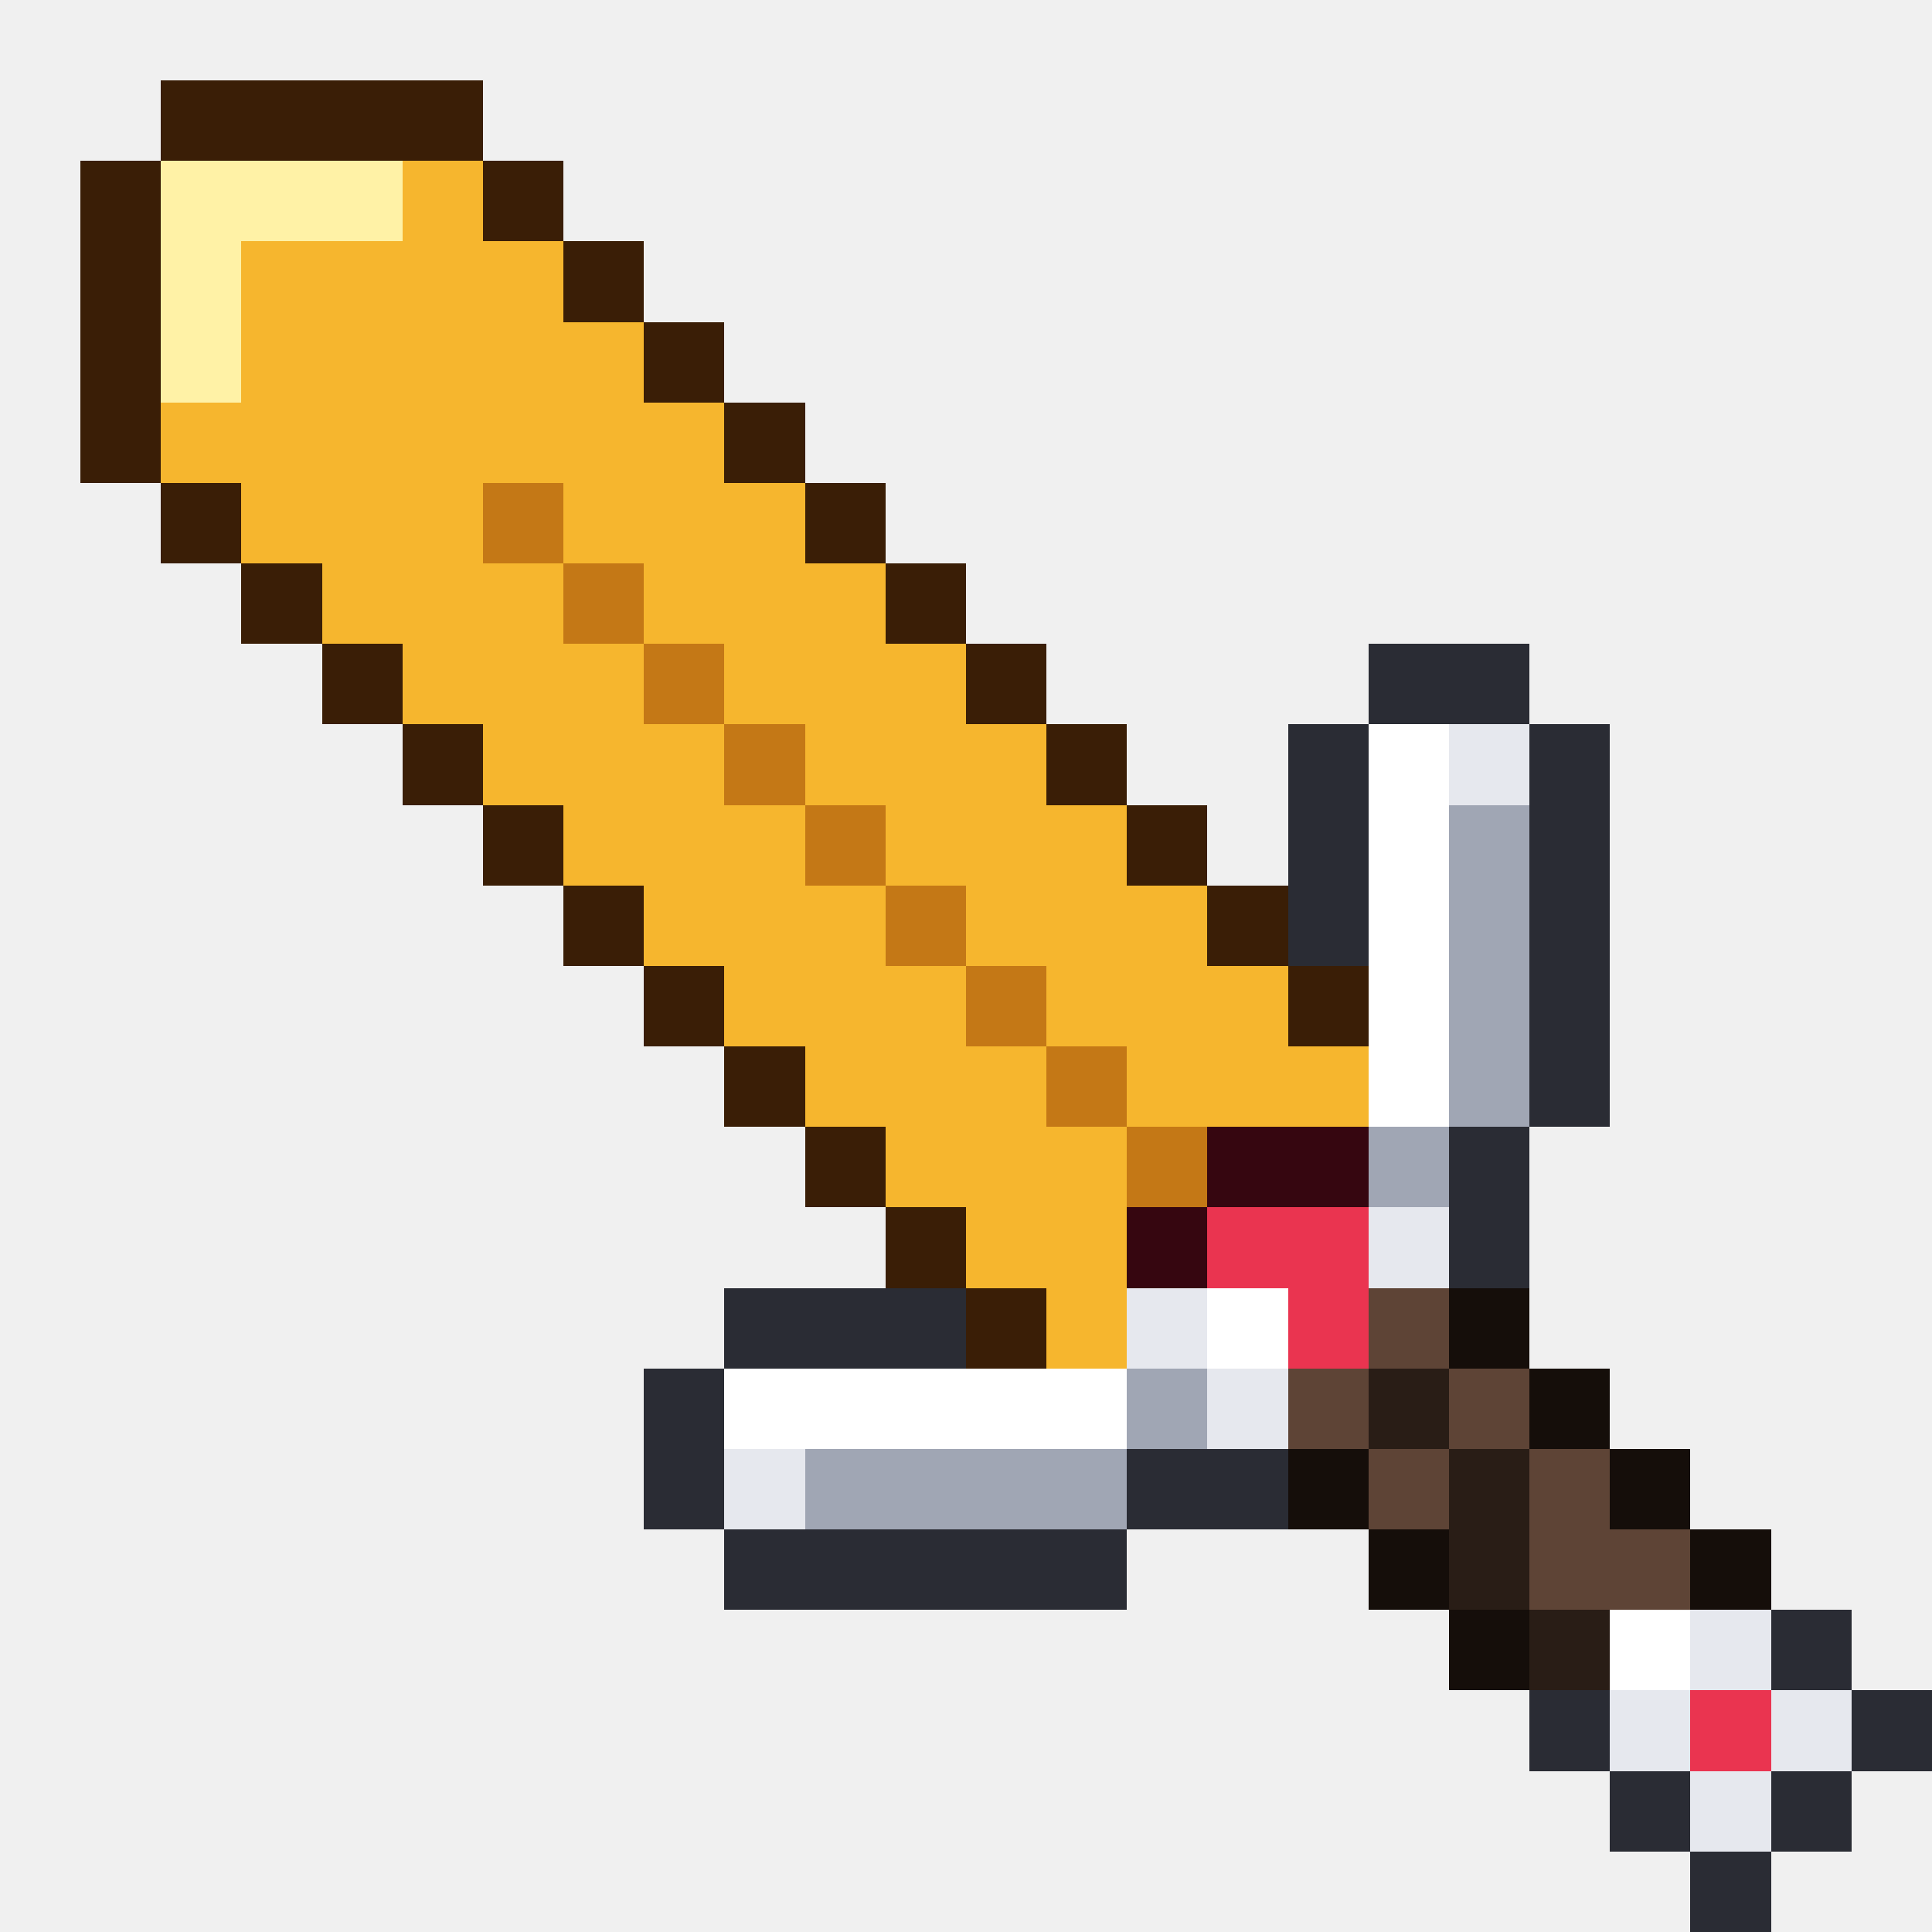
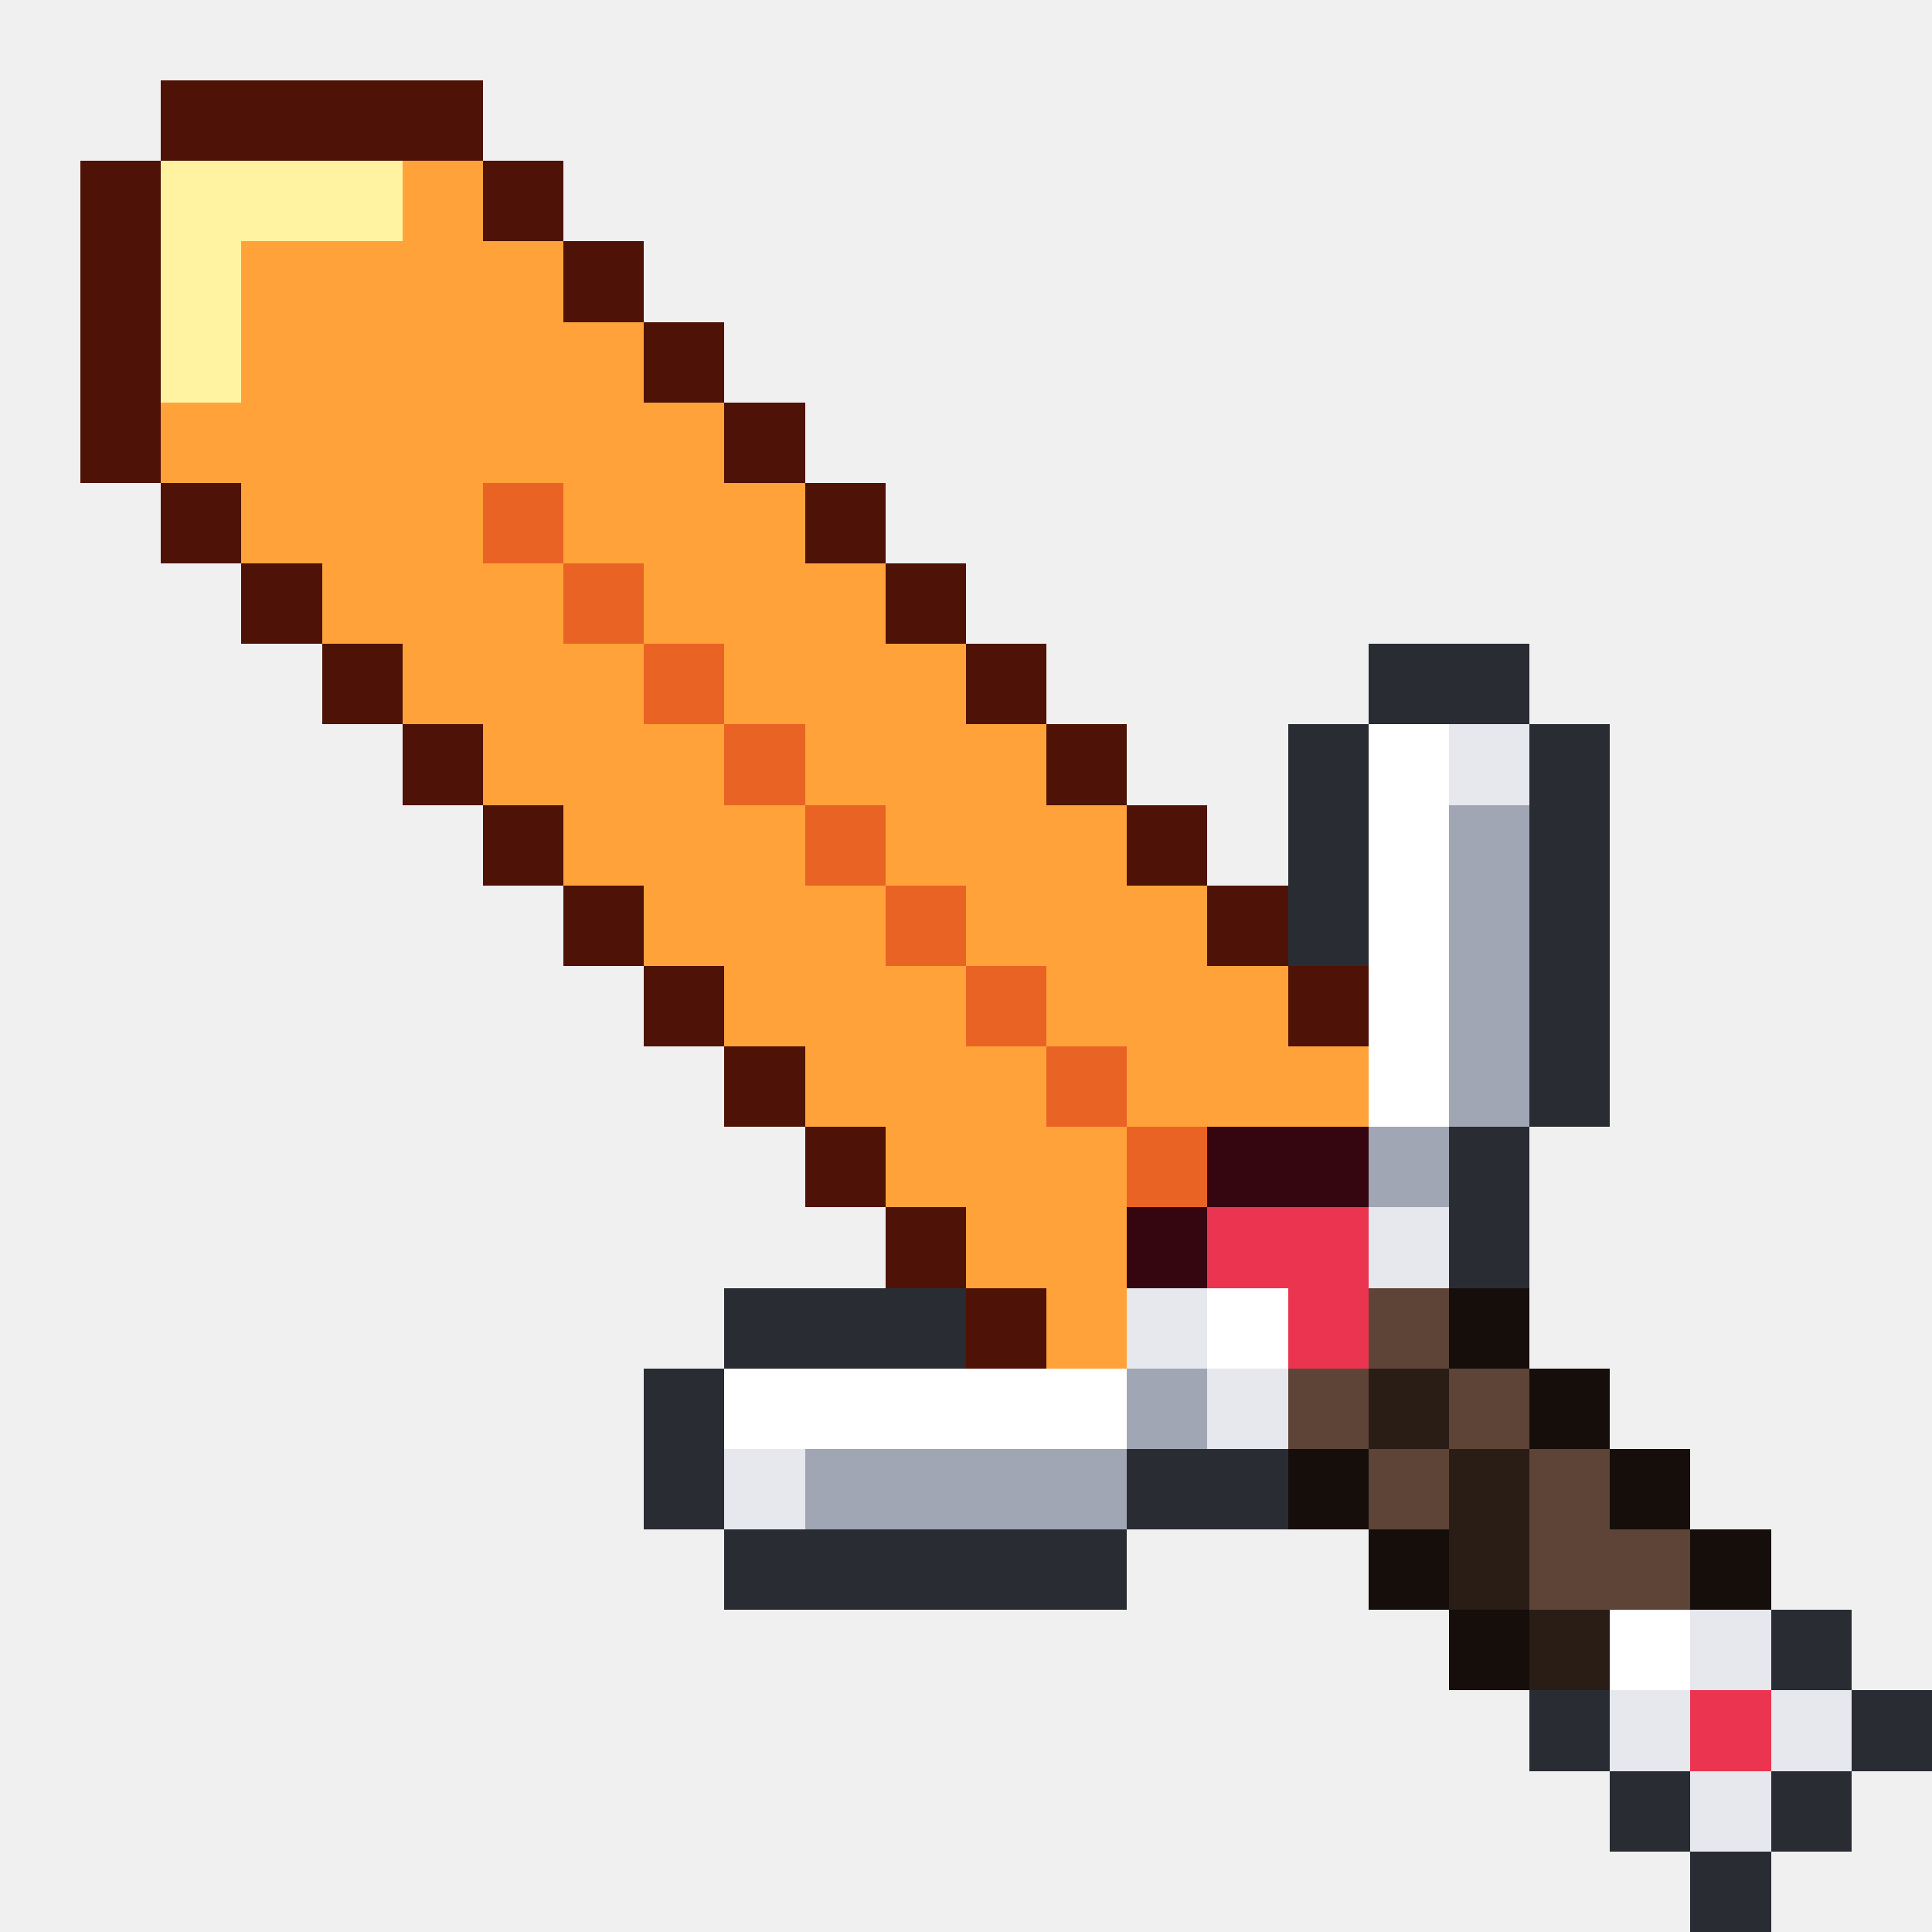
<svg xmlns="http://www.w3.org/2000/svg" viewBox="0 0 24 24" shape-rendering="crispEdges">
-   <path fill="#3a1e06" d="M2 1h4v1h-4zM1 2h1v1h-1zM6 2h1v1h-1zM1 3h1v1h-1zM7 3h1v1h-1zM1 4h1v1h-1zM8 4h1v1h-1zM1 5h1v1h-1zM9 5h1v1h-1zM2 6h1v1h-1zM10 6h1v1h-1zM3 7h1v1h-1zM11 7h1v1h-1zM4 8h1v1h-1zM12 8h1v1h-1zM5 9h1v1h-1zM13 9h1v1h-1zM6 10h1v1h-1zM14 10h1v1h-1zM7 11h1v1h-1zM15 11h1v1h-1zM8 12h1v1h-1zM16 12h1v1h-1zM9 13h1v1h-1zM10 14h1v1h-1zM11 15h1v1h-1zM12 16h1v1h-1z" />
-   <path fill="#fff2a6" d="M2 2h3v1h-3zM2 3h1v1h-1zM2 4h1v1h-1z" />
-   <path fill="#f6b62e" d="M5 2h1v1h-1zM3 3h4v1h-4zM3 4h5v1h-5zM2 5h7v1h-7zM3 6h3v1h-3zM7 6h3v1h-3zM4 7h3v1h-3zM8 7h3v1h-3zM5 8h3v1h-3zM9 8h3v1h-3zM6 9h3v1h-3zM10 9h3v1h-3zM7 10h3v1h-3zM11 10h3v1h-3zM8 11h3v1h-3zM12 11h3v1h-3zM9 12h3v1h-3zM13 12h3v1h-3zM10 13h3v1h-3zM14 13h3v1h-3zM11 14h3v1h-3zM12 15h2v1h-2zM13 16h1v1h-1z" />
-   <path fill="#c47816" d="M6 6h1v1h-1zM7 7h1v1h-1zM8 8h1v1h-1zM9 9h1v1h-1zM10 10h1v1h-1zM11 11h1v1h-1zM12 12h1v1h-1zM13 13h1v1h-1zM14 14h1v1h-1z" />
+   <path fill="#4e1206" d="M2 1h4v1h-4zM1 2h1v1h-1zM6 2h1v1h-1zM1 3h1v1h-1zM7 3h1v1h-1zM1 4h1v1h-1zM8 4h1v1h-1zM1 5h1v1h-1zM9 5h1v1h-1zM2 6h1v1h-1zM10 6h1v1h-1zM3 7h1v1h-1zM11 7h1v1h-1zM4 8h1v1h-1zM12 8h1v1h-1zM5 9h1v1h-1zM13 9h1v1h-1zM6 10h1v1h-1zM14 10h1v1h-1zM7 11h1v1h-1zM15 11h1v1h-1zM8 12h1v1h-1zM16 12h1v1h-1zM9 13h1v1h-1zM10 14h1v1h-1zM11 15h1v1h-1zM12 16h1v1h-1z" />
+   <path fill="#fff2a0" d="M2 2h3v1h-3zM2 3h1v1h-1zM2 4h1v1h-1z" />
+   <path fill="#ffa23a" d="M5 2h1v1h-1zM3 3h4v1h-4zM3 4h5v1h-5zM2 5h7v1h-7zM3 6h3v1h-3zM7 6h3v1h-3zM4 7h3v1h-3zM8 7h3v1h-3zM5 8h3v1h-3zM9 8h3v1h-3zM6 9h3v1h-3zM10 9h3v1h-3zM7 10h3v1h-3zM11 10h3v1h-3zM8 11h3v1h-3zM12 11h3v1h-3zM9 12h3v1h-3zM13 12h3v1h-3zM10 13h3v1h-3zM14 13h3v1h-3zM11 14h3v1h-3zM12 15h2v1h-2zM13 16h1v1h-1z" />
+   <path fill="#e96324" d="M6 6h1v1h-1zM7 7h1v1h-1zM8 8h1v1h-1zM9 9h1v1h-1zM10 10h1v1h-1zM11 11h1v1h-1zM12 12h1v1h-1zM13 13h1v1h-1zM14 14h1v1h-1z" />
  <path fill="#2a2c34" d="M17 8h2v1h-2zM16 9h1v1h-1zM19 9h1v1h-1zM16 10h1v1h-1zM19 10h1v1h-1zM16 11h1v1h-1zM19 11h1v1h-1zM19 12h1v1h-1zM19 13h1v1h-1zM18 14h1v1h-1zM18 15h1v1h-1zM9 16h3v1h-3zM8 17h1v1h-1zM8 18h1v1h-1zM14 18h2v1h-2zM9 19h5v1h-5zM22 20h1v1h-1zM19 21h1v1h-1zM23 21h1v1h-1zM20 22h1v1h-1zM22 22h1v1h-1zM21 23h1v1h-1z" />
  <path fill="#ffffff" d="M17 9h1v1h-1zM17 10h1v1h-1zM17 11h1v1h-1zM17 12h1v1h-1zM17 13h1v1h-1zM15 16h1v1h-1zM9 17h5v1h-5zM20 20h1v1h-1z" />
  <path fill="#e6e8ee" d="M18 9h1v1h-1zM17 15h1v1h-1zM14 16h1v1h-1zM15 17h1v1h-1zM9 18h1v1h-1zM21 20h1v1h-1zM20 21h1v1h-1zM22 21h1v1h-1zM21 22h1v1h-1z" />
  <path fill="#a0a6b4" d="M18 10h1v1h-1zM18 11h1v1h-1zM18 12h1v1h-1zM18 13h1v1h-1zM17 14h1v1h-1zM14 17h1v1h-1zM10 18h4v1h-4z" />
  <path fill="#360610" d="M15 14h2v1h-2zM14 15h1v1h-1z" />
  <path fill="#ea3450" d="M15 15h2v1h-2zM16 16h1v1h-1zM21 21h1v1h-1z" />
  <path fill="#5e4436" d="M17 16h1v1h-1zM16 17h1v1h-1zM18 17h1v1h-1zM17 18h1v1h-1zM19 18h1v1h-1zM19 19h2v1h-2z" />
  <path fill="#150e0a" d="M18 16h1v1h-1zM19 17h1v1h-1zM16 18h1v1h-1zM20 18h1v1h-1zM17 19h1v1h-1zM21 19h1v1h-1zM18 20h1v1h-1z" />
  <path fill="#291d16" d="M17 17h1v1h-1zM18 18h1v1h-1zM18 19h1v1h-1zM19 20h1v1h-1z" />
</svg>
